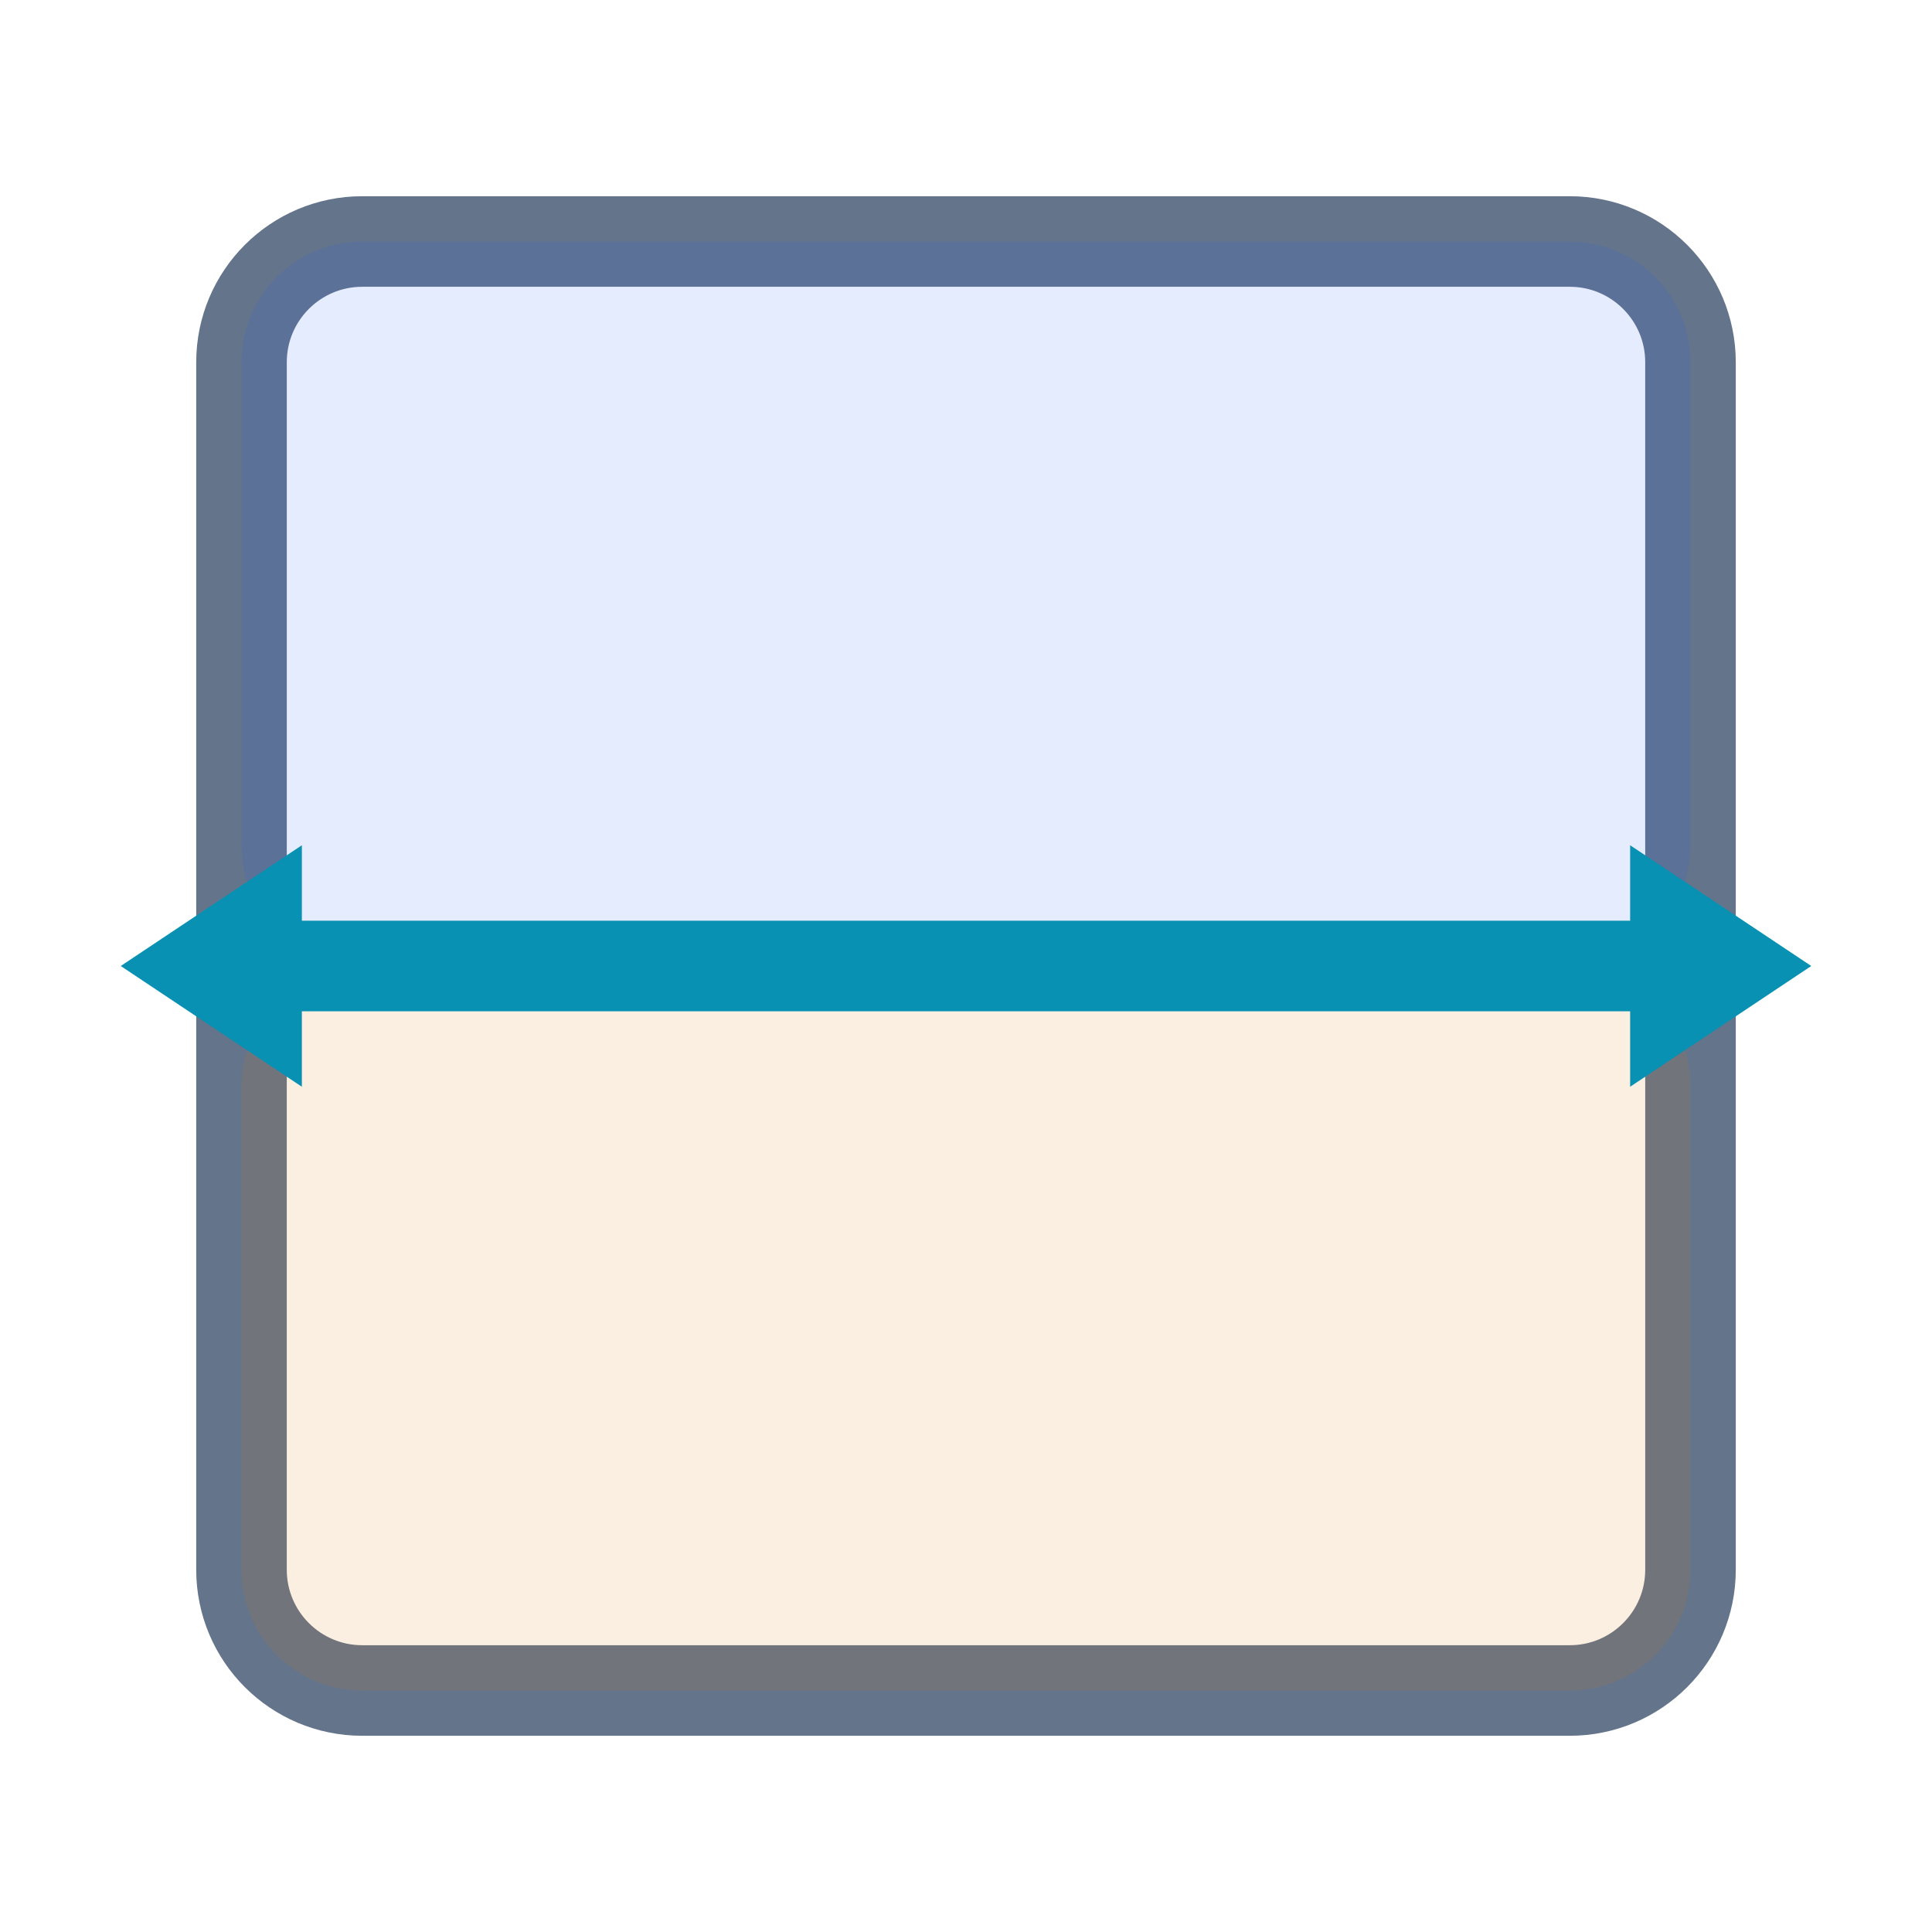
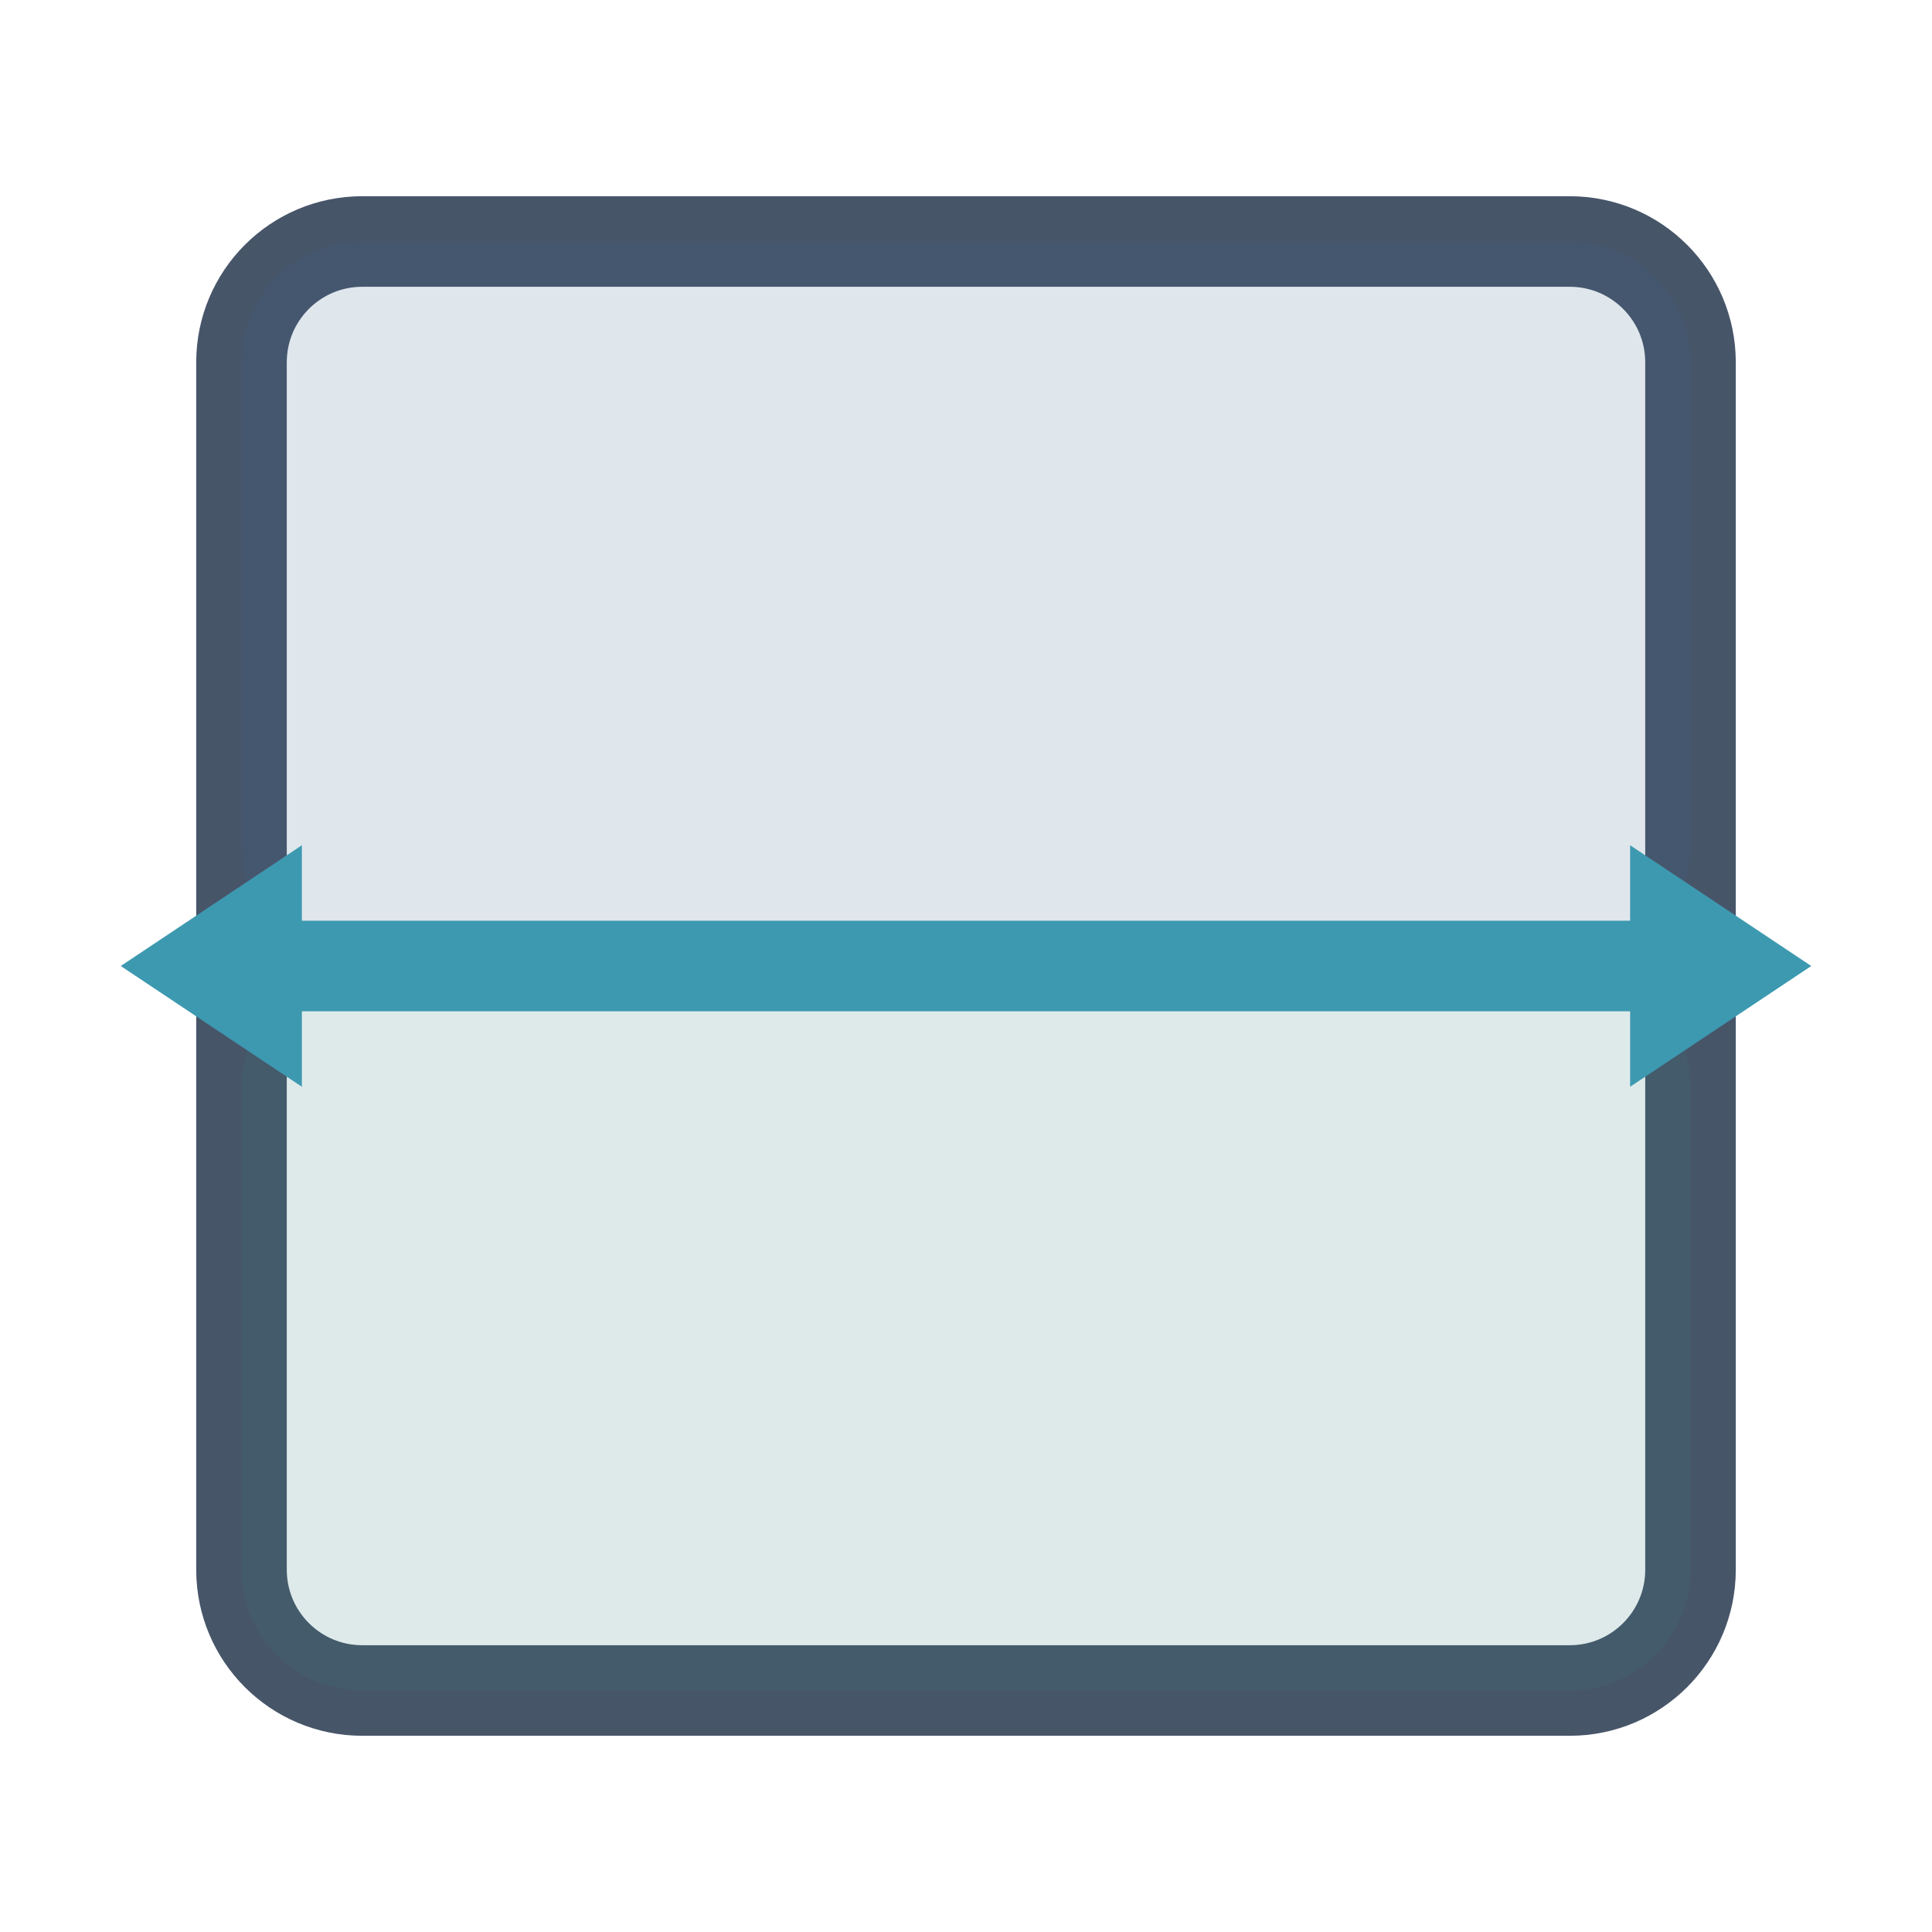
<svg xmlns="http://www.w3.org/2000/svg" width="64" height="64" viewBox="0 0 64 64" fill="none">
-   <rect x="8" y="8" width="48" height="48" rx="4" stroke="#64748B" stroke-width="3" stroke-linecap="round" stroke-linejoin="round" />
-   <rect x="8" y="8" width="48" height="24" rx="4" fill="#2563EB" fill-opacity="0.12" />
-   <rect x="8" y="32" width="48" height="24" rx="4" fill="#D97706" fill-opacity="0.12" />
-   <path d="M8 32h48" stroke="#0891B2" stroke-width="3" stroke-linecap="round" stroke-linejoin="round" />
-   <path d="M4 32l6-4v8l-6-4z" fill="#0891B2" />
-   <path d="M60 32l-6-4v8l6-4z" fill="#0891B2" />
+   <rect x="8" y="8" width="48" height="48" rx="4" stroke="#475569" stroke-width="3" stroke-linecap="round" stroke-linejoin="round" fill="#475569" fill-opacity="0.05" />
+   <rect x="8" y="8" width="48" height="24" rx="4" fill="#356793" fill-opacity="0.12" />
+   <rect x="8" y="32" width="48" height="24" rx="4" fill="#2E8B80" fill-opacity="0.12" />
+   <path d="M8 32h48" stroke="#3D99B0" stroke-width="3" stroke-linecap="round" stroke-linejoin="round" />
+   <path d="M4 32l6-4v8l-6-4z" fill="#3D99B0" />
+   <path d="M60 32l-6-4v8l6-4z" fill="#3D99B0" />
</svg>
